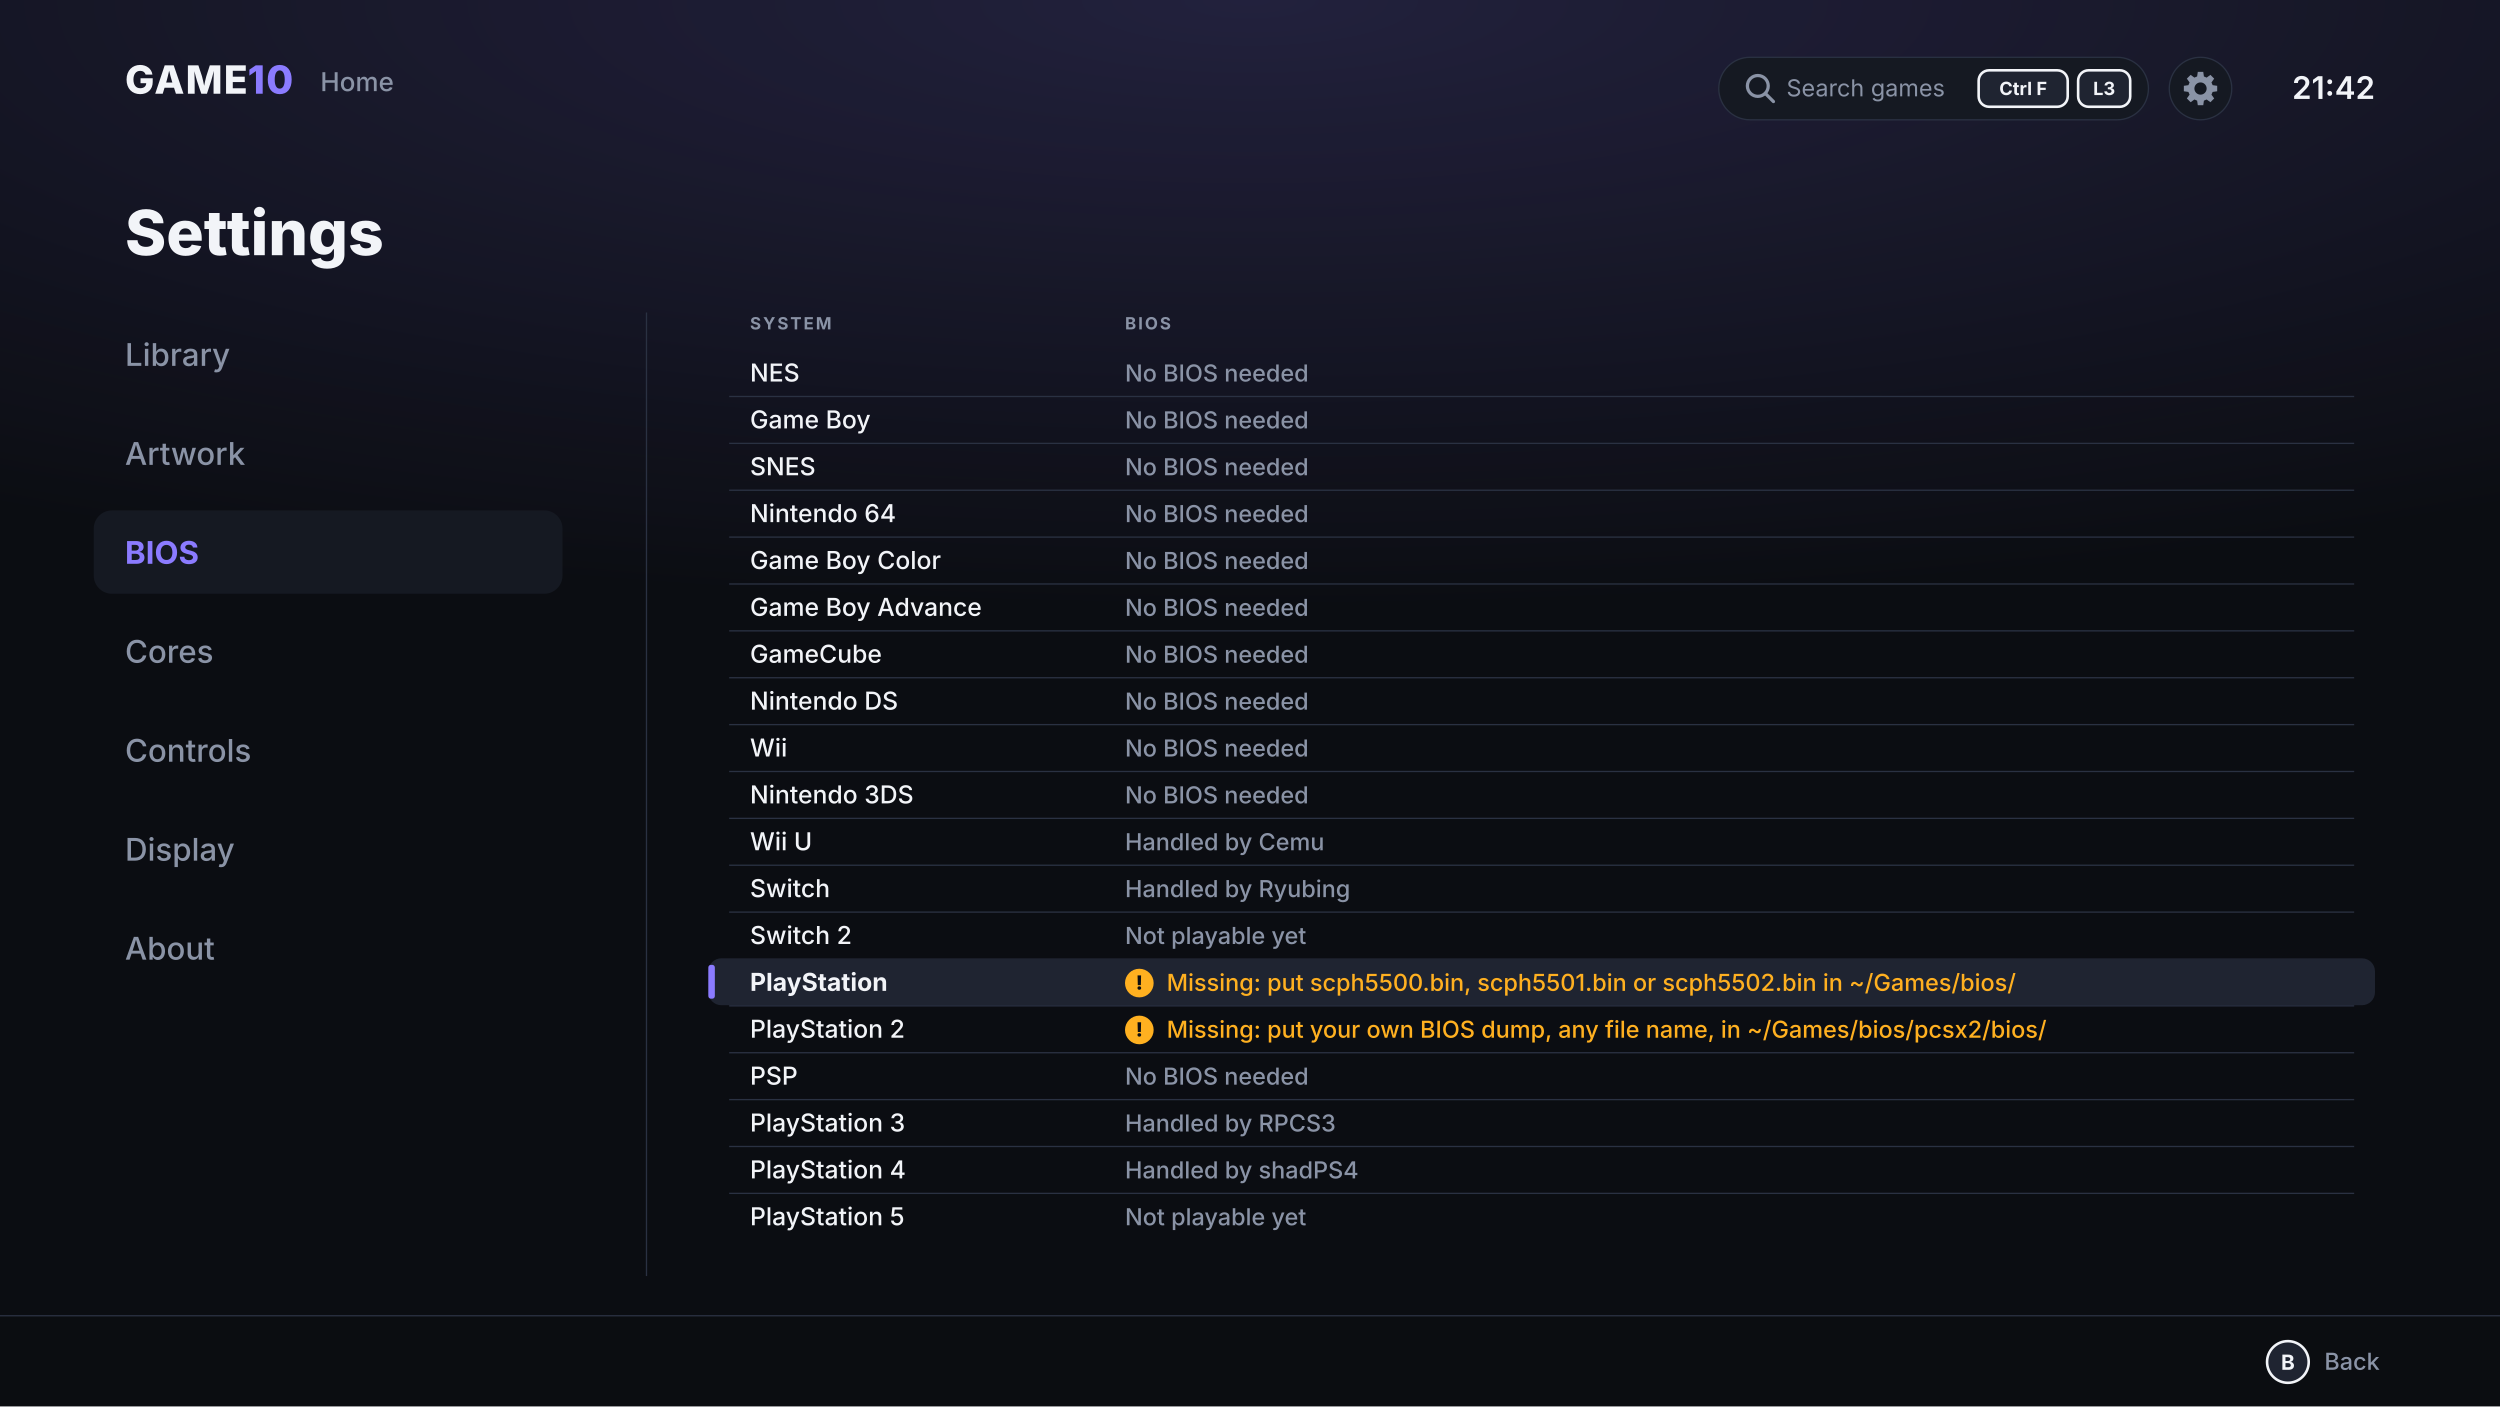
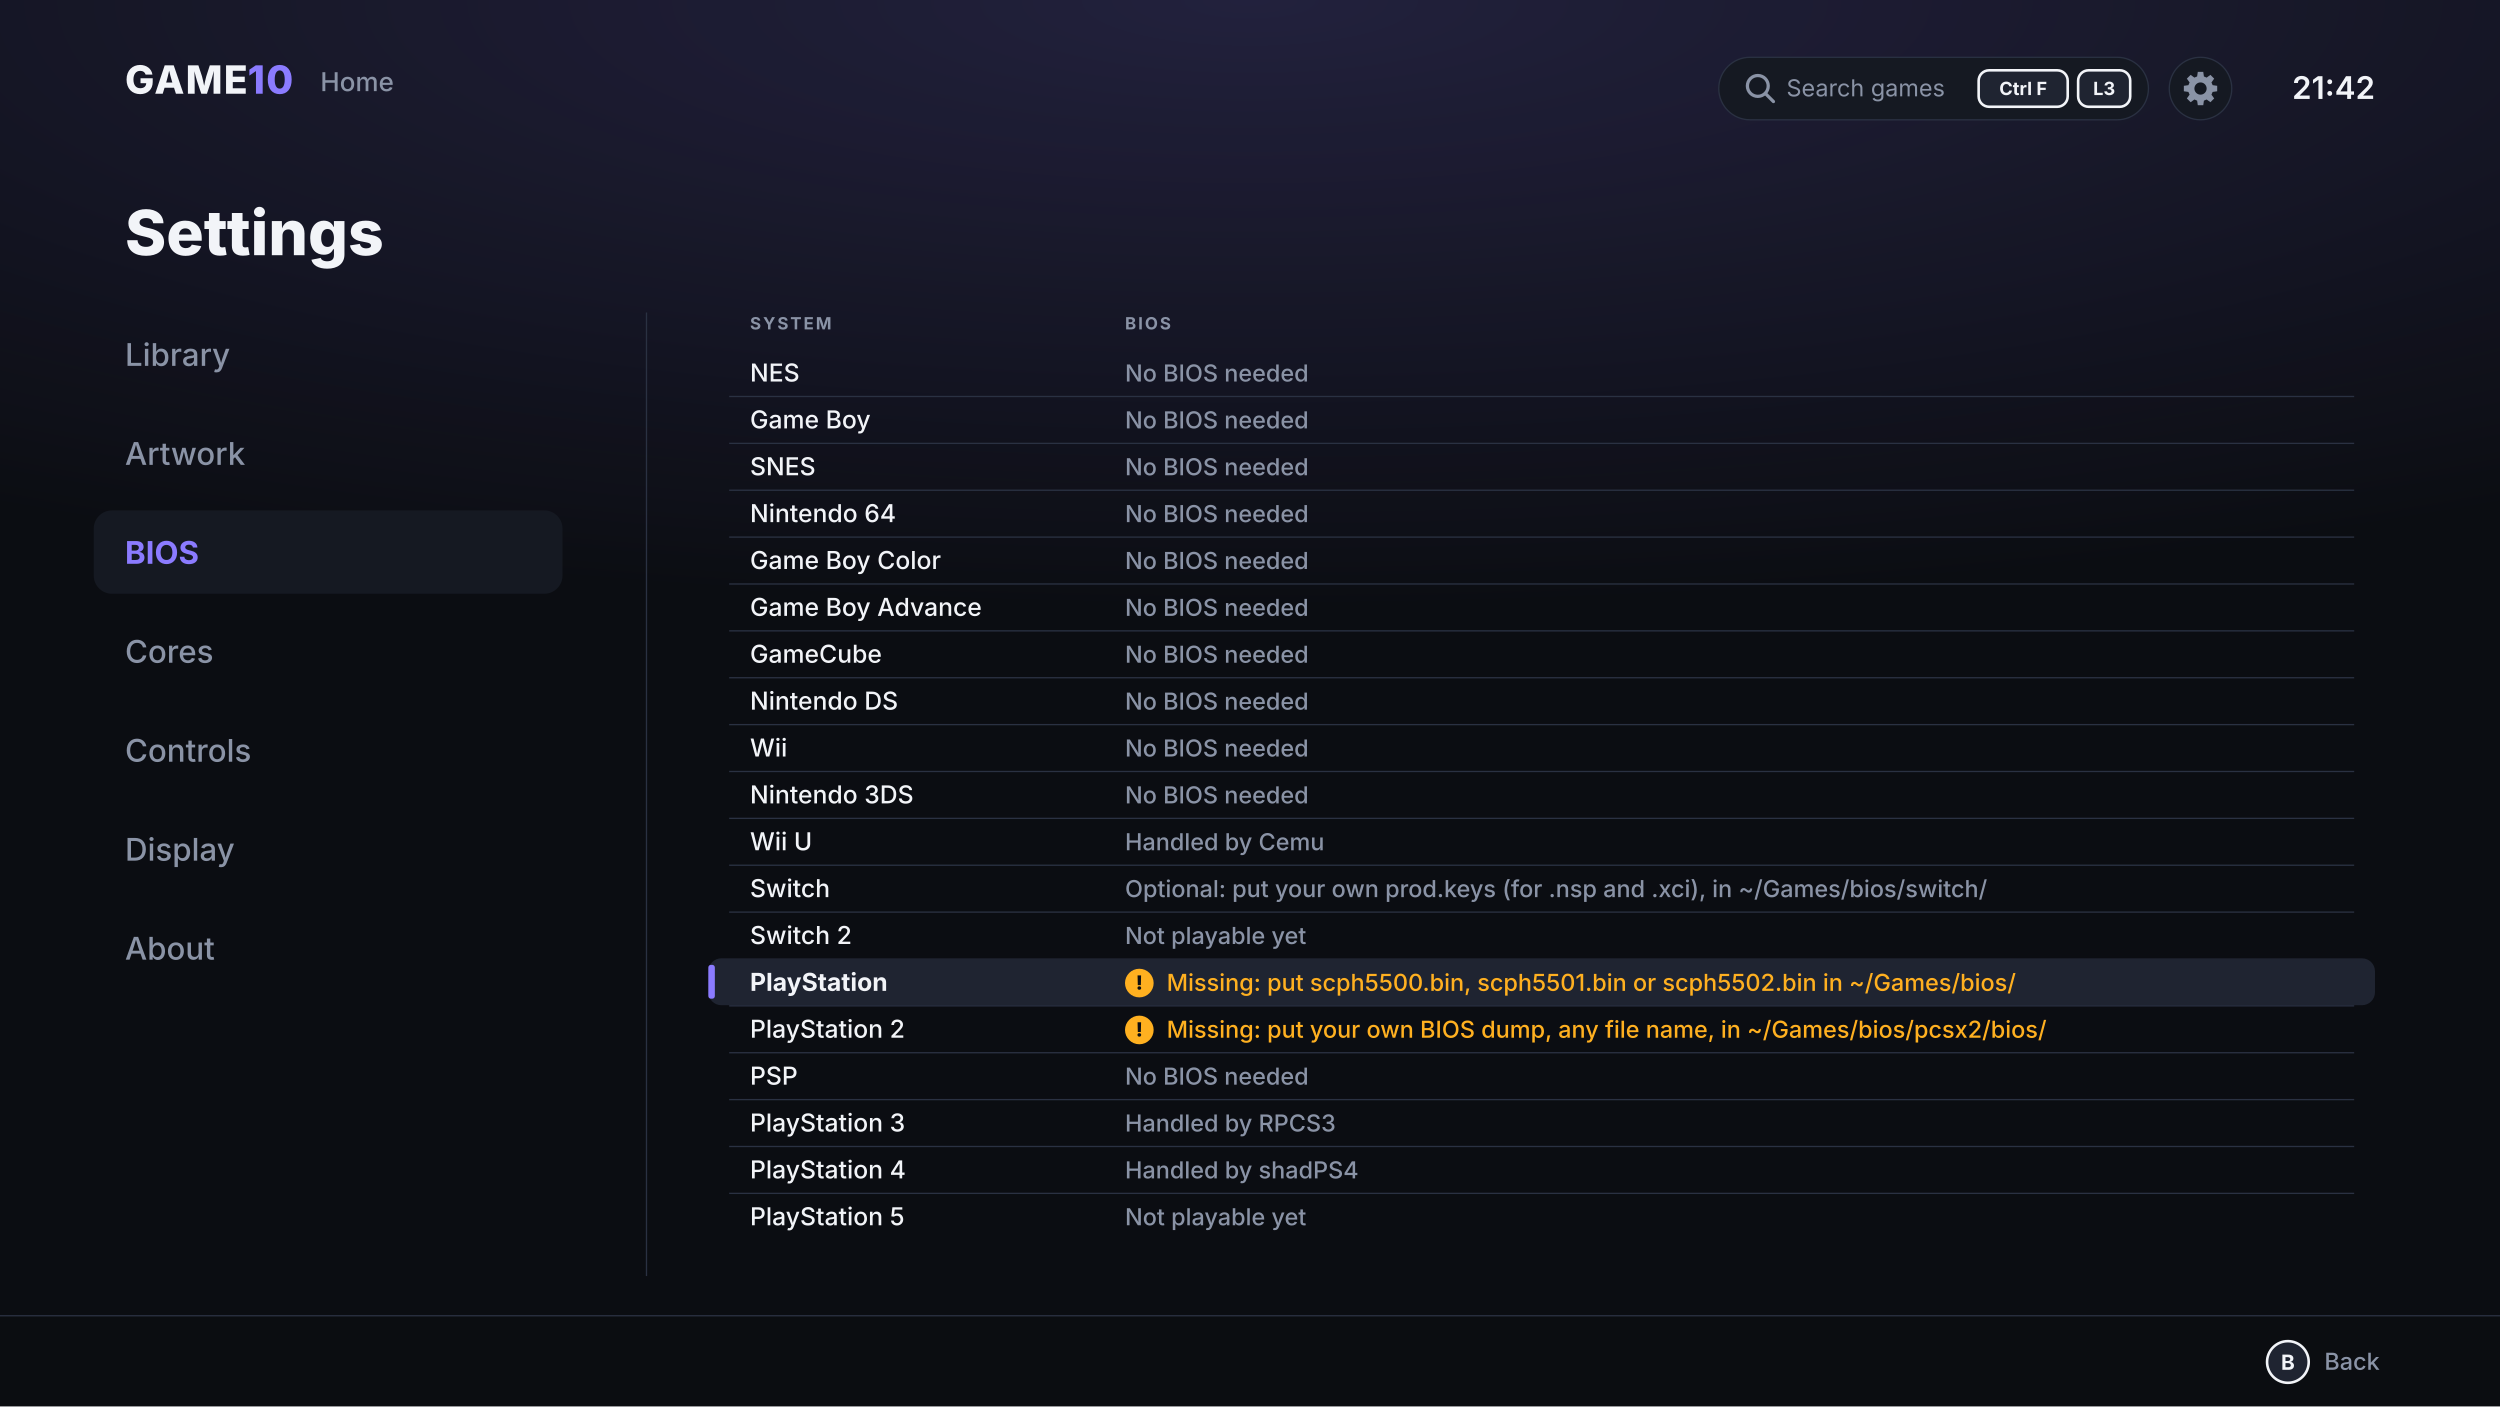
<svg xmlns="http://www.w3.org/2000/svg" width="1920" height="1080" viewBox="0 0 1920 1080">
  <defs>
    <radialGradient id="rg1" cx="0.5" cy="0" r="0.9">
      <stop offset="0" stop-color="#8B7BFF" stop-opacity="0.18" />
      <stop offset="1" stop-color="#8B7BFF" stop-opacity="0" />
    </radialGradient>
  </defs>
  <rect x="0.0" y="0.0" width="1920.0" height="1080.0" rx="0" fill="#0B0D12" fill-opacity="1" />
  <rect x="0.0" y="0.0" width="1920.0" height="520.0" rx="0" fill="url(#rg1)" fill-opacity="1" />
  <text x="96" y="72" font-family="Inter, 'Helvetica Neue', Arial, sans-serif" font-size="30" font-weight="800" fill="#F2F4F8" letter-spacing="1">GAME<tspan fill="#8B7BFF">10</tspan>
  </text>
  <text x="246.0" y="70.0" font-family="Inter, 'Helvetica Neue', Arial, sans-serif" font-size="20" font-weight="500" fill="#8A93A6" fill-opacity="1" text-anchor="start" letter-spacing="0">Home</text>
  <rect x="1320.0" y="44.0" width="330.0" height="48.0" rx="24" fill="#151922" fill-opacity="1" stroke="#2A3142" stroke-width="1" />
  <circle cx="1350.0" cy="66.0" r="8.0" fill="none" fill-opacity="1" stroke="#8A93A6" stroke-width="2.5" />
  <line x1="1356" y1="72" x2="1362" y2="78" stroke="#8A93A6" stroke-width="2.5" stroke-linecap="round" />
  <text x="1372.0" y="74.0" font-family="Inter, 'Helvetica Neue', Arial, sans-serif" font-size="18" font-weight="400" fill="#8A93A6" fill-opacity="1" text-anchor="start" letter-spacing="0">Search games</text>
  <rect x="1596.0" y="54.0" width="40.0" height="28.0" rx="8" fill="#1F2431" fill-opacity="1" stroke="#F2F4F8" stroke-width="2" />
  <text x="1616.0" y="73.0" font-family="Inter, 'Helvetica Neue', Arial, sans-serif" font-size="14" font-weight="700" fill="#F2F4F8" fill-opacity="1" text-anchor="middle" letter-spacing="0">L3</text>
  <rect x="1519.6" y="54.0" width="68.4" height="28.0" rx="8" fill="#1F2431" fill-opacity="1" stroke="#F2F4F8" stroke-width="2" />
  <text x="1553.8" y="73.0" font-family="Inter, 'Helvetica Neue', Arial, sans-serif" font-size="14" font-weight="700" fill="#F2F4F8" fill-opacity="1" text-anchor="middle" letter-spacing="0">Ctrl F</text>
  <circle cx="1690.0" cy="68.0" r="24.0" fill="#151922" fill-opacity="1" stroke="#2A3142" stroke-width="1" />
  <polygon points="1699.3,65.4 1702.8,65.9 1702.8,70.1 1699.3,70.6 1698.4,72.7 1700.5,75.6 1697.6,78.5 1694.7,76.4 1692.6,77.3 1692.1,80.8 1687.9,80.8 1687.4,77.3 1685.3,76.4 1682.4,78.5 1679.5,75.6 1681.6,72.7 1680.7,70.6 1677.2,70.1 1677.2,65.9 1680.7,65.4 1681.6,63.3 1679.5,60.4 1682.4,57.5 1685.3,59.6 1687.4,58.7 1687.9,55.2 1692.1,55.2 1692.6,58.7 1694.7,59.6 1697.6,57.5 1700.5,60.4 1698.4,63.3" fill="#8A93A6" />
  <circle cx="1690.0" cy="68.0" r="4.7" fill="#151922" fill-opacity="1" />
  <text x="1824.0" y="76.0" font-family="Inter, 'Helvetica Neue', Arial, sans-serif" font-size="24" font-weight="600" fill="#F2F4F8" fill-opacity="1" text-anchor="end" letter-spacing="0">21:42</text>
  <text x="96.0" y="196.0" font-family="Inter, 'Helvetica Neue', Arial, sans-serif" font-size="48" font-weight="800" fill="#F2F4F8" fill-opacity="1" text-anchor="start" letter-spacing="0">Settings</text>
  <text x="96.0" y="281.0" font-family="Inter, 'Helvetica Neue', Arial, sans-serif" font-size="24" font-weight="500" fill="#8A93A6" fill-opacity="1" text-anchor="start" letter-spacing="0">Library</text>
  <text x="96.0" y="357.0" font-family="Inter, 'Helvetica Neue', Arial, sans-serif" font-size="24" font-weight="500" fill="#8A93A6" fill-opacity="1" text-anchor="start" letter-spacing="0">Artwork</text>
  <rect x="72.0" y="392.0" width="360.0" height="64.0" rx="14" fill="#151922" fill-opacity="1" />
  <text x="96.0" y="433.0" font-family="Inter, 'Helvetica Neue', Arial, sans-serif" font-size="24" font-weight="700" fill="#8B7BFF" fill-opacity="1" text-anchor="start" letter-spacing="0">BIOS</text>
  <text x="96.0" y="509.0" font-family="Inter, 'Helvetica Neue', Arial, sans-serif" font-size="24" font-weight="500" fill="#8A93A6" fill-opacity="1" text-anchor="start" letter-spacing="0">Cores</text>
  <text x="96.0" y="585.0" font-family="Inter, 'Helvetica Neue', Arial, sans-serif" font-size="24" font-weight="500" fill="#8A93A6" fill-opacity="1" text-anchor="start" letter-spacing="0">Controls</text>
  <text x="96.0" y="661.0" font-family="Inter, 'Helvetica Neue', Arial, sans-serif" font-size="24" font-weight="500" fill="#8A93A6" fill-opacity="1" text-anchor="start" letter-spacing="0">Display</text>
  <text x="96.0" y="737.0" font-family="Inter, 'Helvetica Neue', Arial, sans-serif" font-size="24" font-weight="500" fill="#8A93A6" fill-opacity="1" text-anchor="start" letter-spacing="0">About</text>
  <rect x="496.0" y="240.0" width="1.0" height="740.0" rx="0" fill="#2A3142" fill-opacity="1" />
  <text x="576.0" y="253.0" font-family="Inter, 'Helvetica Neue', Arial, sans-serif" font-size="13" font-weight="700" fill="#8A93A6" fill-opacity="1" text-anchor="start" letter-spacing="1.5">SYSTEM</text>
  <text x="864.0" y="253.0" font-family="Inter, 'Helvetica Neue', Arial, sans-serif" font-size="13" font-weight="700" fill="#8A93A6" fill-opacity="1" text-anchor="start" letter-spacing="1.5">BIOS</text>
  <text x="576.0" y="293.0" font-family="Inter, 'Helvetica Neue', Arial, sans-serif" font-size="19" font-weight="500" fill="#F2F4F8" fill-opacity="1" text-anchor="start" letter-spacing="0">NES</text>
  <text x="864.0" y="293.0" font-family="Inter, 'Helvetica Neue', Arial, sans-serif" font-size="18" font-weight="500" fill="#8A93A6" fill-opacity="1" text-anchor="start" letter-spacing="0">No BIOS needed</text>
  <rect x="560.0" y="304.0" width="1248.0" height="1.0" rx="0" fill="#2A3142" fill-opacity="1" />
  <text x="576.0" y="329.0" font-family="Inter, 'Helvetica Neue', Arial, sans-serif" font-size="19" font-weight="500" fill="#F2F4F8" fill-opacity="1" text-anchor="start" letter-spacing="0">Game Boy</text>
  <text x="864.0" y="329.0" font-family="Inter, 'Helvetica Neue', Arial, sans-serif" font-size="18" font-weight="500" fill="#8A93A6" fill-opacity="1" text-anchor="start" letter-spacing="0">No BIOS needed</text>
  <rect x="560.0" y="340.0" width="1248.0" height="1.0" rx="0" fill="#2A3142" fill-opacity="1" />
  <text x="576.0" y="365.0" font-family="Inter, 'Helvetica Neue', Arial, sans-serif" font-size="19" font-weight="500" fill="#F2F4F8" fill-opacity="1" text-anchor="start" letter-spacing="0">SNES</text>
  <text x="864.0" y="365.0" font-family="Inter, 'Helvetica Neue', Arial, sans-serif" font-size="18" font-weight="500" fill="#8A93A6" fill-opacity="1" text-anchor="start" letter-spacing="0">No BIOS needed</text>
  <rect x="560.0" y="376.0" width="1248.0" height="1.0" rx="0" fill="#2A3142" fill-opacity="1" />
  <text x="576.0" y="401.0" font-family="Inter, 'Helvetica Neue', Arial, sans-serif" font-size="19" font-weight="500" fill="#F2F4F8" fill-opacity="1" text-anchor="start" letter-spacing="0">Nintendo 64</text>
  <text x="864.0" y="401.0" font-family="Inter, 'Helvetica Neue', Arial, sans-serif" font-size="18" font-weight="500" fill="#8A93A6" fill-opacity="1" text-anchor="start" letter-spacing="0">No BIOS needed</text>
  <rect x="560.0" y="412.0" width="1248.0" height="1.0" rx="0" fill="#2A3142" fill-opacity="1" />
  <text x="576.0" y="437.0" font-family="Inter, 'Helvetica Neue', Arial, sans-serif" font-size="19" font-weight="500" fill="#F2F4F8" fill-opacity="1" text-anchor="start" letter-spacing="0">Game Boy Color</text>
  <text x="864.0" y="437.0" font-family="Inter, 'Helvetica Neue', Arial, sans-serif" font-size="18" font-weight="500" fill="#8A93A6" fill-opacity="1" text-anchor="start" letter-spacing="0">No BIOS needed</text>
  <rect x="560.0" y="448.0" width="1248.0" height="1.0" rx="0" fill="#2A3142" fill-opacity="1" />
  <text x="576.0" y="473.0" font-family="Inter, 'Helvetica Neue', Arial, sans-serif" font-size="19" font-weight="500" fill="#F2F4F8" fill-opacity="1" text-anchor="start" letter-spacing="0">Game Boy Advance</text>
  <text x="864.0" y="473.0" font-family="Inter, 'Helvetica Neue', Arial, sans-serif" font-size="18" font-weight="500" fill="#8A93A6" fill-opacity="1" text-anchor="start" letter-spacing="0">No BIOS needed</text>
  <rect x="560.0" y="484.0" width="1248.0" height="1.0" rx="0" fill="#2A3142" fill-opacity="1" />
  <text x="576.0" y="509.0" font-family="Inter, 'Helvetica Neue', Arial, sans-serif" font-size="19" font-weight="500" fill="#F2F4F8" fill-opacity="1" text-anchor="start" letter-spacing="0">GameCube</text>
  <text x="864.0" y="509.0" font-family="Inter, 'Helvetica Neue', Arial, sans-serif" font-size="18" font-weight="500" fill="#8A93A6" fill-opacity="1" text-anchor="start" letter-spacing="0">No BIOS needed</text>
  <rect x="560.0" y="520.0" width="1248.0" height="1.0" rx="0" fill="#2A3142" fill-opacity="1" />
  <text x="576.0" y="545.0" font-family="Inter, 'Helvetica Neue', Arial, sans-serif" font-size="19" font-weight="500" fill="#F2F4F8" fill-opacity="1" text-anchor="start" letter-spacing="0">Nintendo DS</text>
  <text x="864.0" y="545.0" font-family="Inter, 'Helvetica Neue', Arial, sans-serif" font-size="18" font-weight="500" fill="#8A93A6" fill-opacity="1" text-anchor="start" letter-spacing="0">No BIOS needed</text>
  <rect x="560.0" y="556.0" width="1248.0" height="1.0" rx="0" fill="#2A3142" fill-opacity="1" />
  <text x="576.0" y="581.0" font-family="Inter, 'Helvetica Neue', Arial, sans-serif" font-size="19" font-weight="500" fill="#F2F4F8" fill-opacity="1" text-anchor="start" letter-spacing="0">Wii</text>
  <text x="864.0" y="581.0" font-family="Inter, 'Helvetica Neue', Arial, sans-serif" font-size="18" font-weight="500" fill="#8A93A6" fill-opacity="1" text-anchor="start" letter-spacing="0">No BIOS needed</text>
  <rect x="560.0" y="592.0" width="1248.0" height="1.0" rx="0" fill="#2A3142" fill-opacity="1" />
  <text x="576.0" y="617.0" font-family="Inter, 'Helvetica Neue', Arial, sans-serif" font-size="19" font-weight="500" fill="#F2F4F8" fill-opacity="1" text-anchor="start" letter-spacing="0">Nintendo 3DS</text>
  <text x="864.0" y="617.0" font-family="Inter, 'Helvetica Neue', Arial, sans-serif" font-size="18" font-weight="500" fill="#8A93A6" fill-opacity="1" text-anchor="start" letter-spacing="0">No BIOS needed</text>
  <rect x="560.0" y="628.0" width="1248.0" height="1.0" rx="0" fill="#2A3142" fill-opacity="1" />
  <text x="576.0" y="653.0" font-family="Inter, 'Helvetica Neue', Arial, sans-serif" font-size="19" font-weight="500" fill="#F2F4F8" fill-opacity="1" text-anchor="start" letter-spacing="0">Wii U</text>
  <text x="864.0" y="653.0" font-family="Inter, 'Helvetica Neue', Arial, sans-serif" font-size="18" font-weight="500" fill="#8A93A6" fill-opacity="1" text-anchor="start" letter-spacing="0">Handled by Cemu</text>
  <rect x="560.0" y="664.0" width="1248.0" height="1.0" rx="0" fill="#2A3142" fill-opacity="1" />
  <text x="576.0" y="689.0" font-family="Inter, 'Helvetica Neue', Arial, sans-serif" font-size="19" font-weight="500" fill="#F2F4F8" fill-opacity="1" text-anchor="start" letter-spacing="0">Switch</text>
-   <text x="864.0" y="689.0" font-family="Inter, 'Helvetica Neue', Arial, sans-serif" font-size="18" font-weight="500" fill="#8A93A6" fill-opacity="1" text-anchor="start" letter-spacing="0">Handled by Ryubing</text>
+   <text x="864.0" y="689.0" font-family="Inter, 'Helvetica Neue', Arial, sans-serif" font-size="18" font-weight="500" fill="#8A93A6" fill-opacity="1" text-anchor="start" letter-spacing="0">Optional: put your own prod.keys (for .nsp and .xci), in ~/Games/bios/switch/</text>
  <rect x="560.0" y="700.0" width="1248.0" height="1.0" rx="0" fill="#2A3142" fill-opacity="1" />
  <text x="576.0" y="725.0" font-family="Inter, 'Helvetica Neue', Arial, sans-serif" font-size="19" font-weight="500" fill="#F2F4F8" fill-opacity="1" text-anchor="start" letter-spacing="0">Switch 2</text>
  <text x="864.0" y="725.0" font-family="Inter, 'Helvetica Neue', Arial, sans-serif" font-size="18" font-weight="500" fill="#8A93A6" fill-opacity="1" text-anchor="start" letter-spacing="0">Not playable yet</text>
  <rect x="544.0" y="736.0" width="1280.0" height="36.0" rx="10" fill="#1F2431" fill-opacity="1" />
  <rect x="544.0" y="741.0" width="5.0" height="26.0" rx="2" fill="#8B7BFF" fill-opacity="1" />
  <text x="576.0" y="761.0" font-family="Inter, 'Helvetica Neue', Arial, sans-serif" font-size="19" font-weight="700" fill="#F2F4F8" fill-opacity="1" text-anchor="start" letter-spacing="0">PlayStation</text>
  <circle cx="875.0" cy="755.0" r="11.0" fill="#FFB020" fill-opacity="1" />
  <text x="875.0" y="760.0" font-family="Inter, 'Helvetica Neue', Arial, sans-serif" font-size="15" font-weight="800" fill="#0B0D12" fill-opacity="1" text-anchor="middle" letter-spacing="0">!</text>
  <text x="896.0" y="761.0" font-family="Inter, 'Helvetica Neue', Arial, sans-serif" font-size="18" font-weight="500" fill="#FFB020" fill-opacity="1" text-anchor="start" letter-spacing="0">Missing: put scph5500.bin, scph5501.bin or scph5502.bin in ~/Games/bios/</text>
  <rect x="560.0" y="772.0" width="1248.0" height="1.0" rx="0" fill="#2A3142" fill-opacity="1" />
  <text x="576.0" y="797.0" font-family="Inter, 'Helvetica Neue', Arial, sans-serif" font-size="19" font-weight="500" fill="#F2F4F8" fill-opacity="1" text-anchor="start" letter-spacing="0">PlayStation 2</text>
  <circle cx="875.0" cy="791.0" r="11.0" fill="#FFB020" fill-opacity="1" />
  <text x="875.0" y="796.0" font-family="Inter, 'Helvetica Neue', Arial, sans-serif" font-size="15" font-weight="800" fill="#0B0D12" fill-opacity="1" text-anchor="middle" letter-spacing="0">!</text>
  <text x="896.0" y="797.0" font-family="Inter, 'Helvetica Neue', Arial, sans-serif" font-size="18" font-weight="500" fill="#FFB020" fill-opacity="1" text-anchor="start" letter-spacing="0">Missing: put your own BIOS dump, any file name, in ~/Games/bios/pcsx2/bios/</text>
  <rect x="560.0" y="808.0" width="1248.0" height="1.0" rx="0" fill="#2A3142" fill-opacity="1" />
  <text x="576.0" y="833.0" font-family="Inter, 'Helvetica Neue', Arial, sans-serif" font-size="19" font-weight="500" fill="#F2F4F8" fill-opacity="1" text-anchor="start" letter-spacing="0">PSP</text>
  <text x="864.0" y="833.0" font-family="Inter, 'Helvetica Neue', Arial, sans-serif" font-size="18" font-weight="500" fill="#8A93A6" fill-opacity="1" text-anchor="start" letter-spacing="0">No BIOS needed</text>
  <rect x="560.0" y="844.0" width="1248.0" height="1.0" rx="0" fill="#2A3142" fill-opacity="1" />
  <text x="576.0" y="869.0" font-family="Inter, 'Helvetica Neue', Arial, sans-serif" font-size="19" font-weight="500" fill="#F2F4F8" fill-opacity="1" text-anchor="start" letter-spacing="0">PlayStation 3</text>
  <text x="864.0" y="869.0" font-family="Inter, 'Helvetica Neue', Arial, sans-serif" font-size="18" font-weight="500" fill="#8A93A6" fill-opacity="1" text-anchor="start" letter-spacing="0">Handled by RPCS3</text>
  <rect x="560.0" y="880.0" width="1248.0" height="1.0" rx="0" fill="#2A3142" fill-opacity="1" />
  <text x="576.0" y="905.0" font-family="Inter, 'Helvetica Neue', Arial, sans-serif" font-size="19" font-weight="500" fill="#F2F4F8" fill-opacity="1" text-anchor="start" letter-spacing="0">PlayStation 4</text>
  <text x="864.0" y="905.0" font-family="Inter, 'Helvetica Neue', Arial, sans-serif" font-size="18" font-weight="500" fill="#8A93A6" fill-opacity="1" text-anchor="start" letter-spacing="0">Handled by shadPS4</text>
  <rect x="560.0" y="916.0" width="1248.0" height="1.0" rx="0" fill="#2A3142" fill-opacity="1" />
  <text x="576.0" y="941.0" font-family="Inter, 'Helvetica Neue', Arial, sans-serif" font-size="19" font-weight="500" fill="#F2F4F8" fill-opacity="1" text-anchor="start" letter-spacing="0">PlayStation 5</text>
  <text x="864.0" y="941.0" font-family="Inter, 'Helvetica Neue', Arial, sans-serif" font-size="18" font-weight="500" fill="#8A93A6" fill-opacity="1" text-anchor="start" letter-spacing="0">Not playable yet</text>
  <rect x="0.0" y="1010.0" width="1920.0" height="70.0" rx="0" fill="#0B0D12" fill-opacity="0.92" />
  <rect x="0.0" y="1010.0" width="1920.0" height="1.0" rx="0" fill="#2A3142" fill-opacity="1" />
  <text x="1785.1" y="1052.0" font-family="Inter, 'Helvetica Neue', Arial, sans-serif" font-size="18" font-weight="500" fill="#8A93A6" fill-opacity="1" text-anchor="start" letter-spacing="0">Back</text>
  <circle cx="1757.1" cy="1046.0" r="16.0" fill="#1F2431" fill-opacity="1" stroke="#F2F4F8" stroke-width="2" />
  <text x="1757.1" y="1052.0" font-family="Inter, 'Helvetica Neue', Arial, sans-serif" font-size="16" font-weight="700" fill="#F2F4F8" fill-opacity="1" text-anchor="middle" letter-spacing="0">B</text>
</svg>
